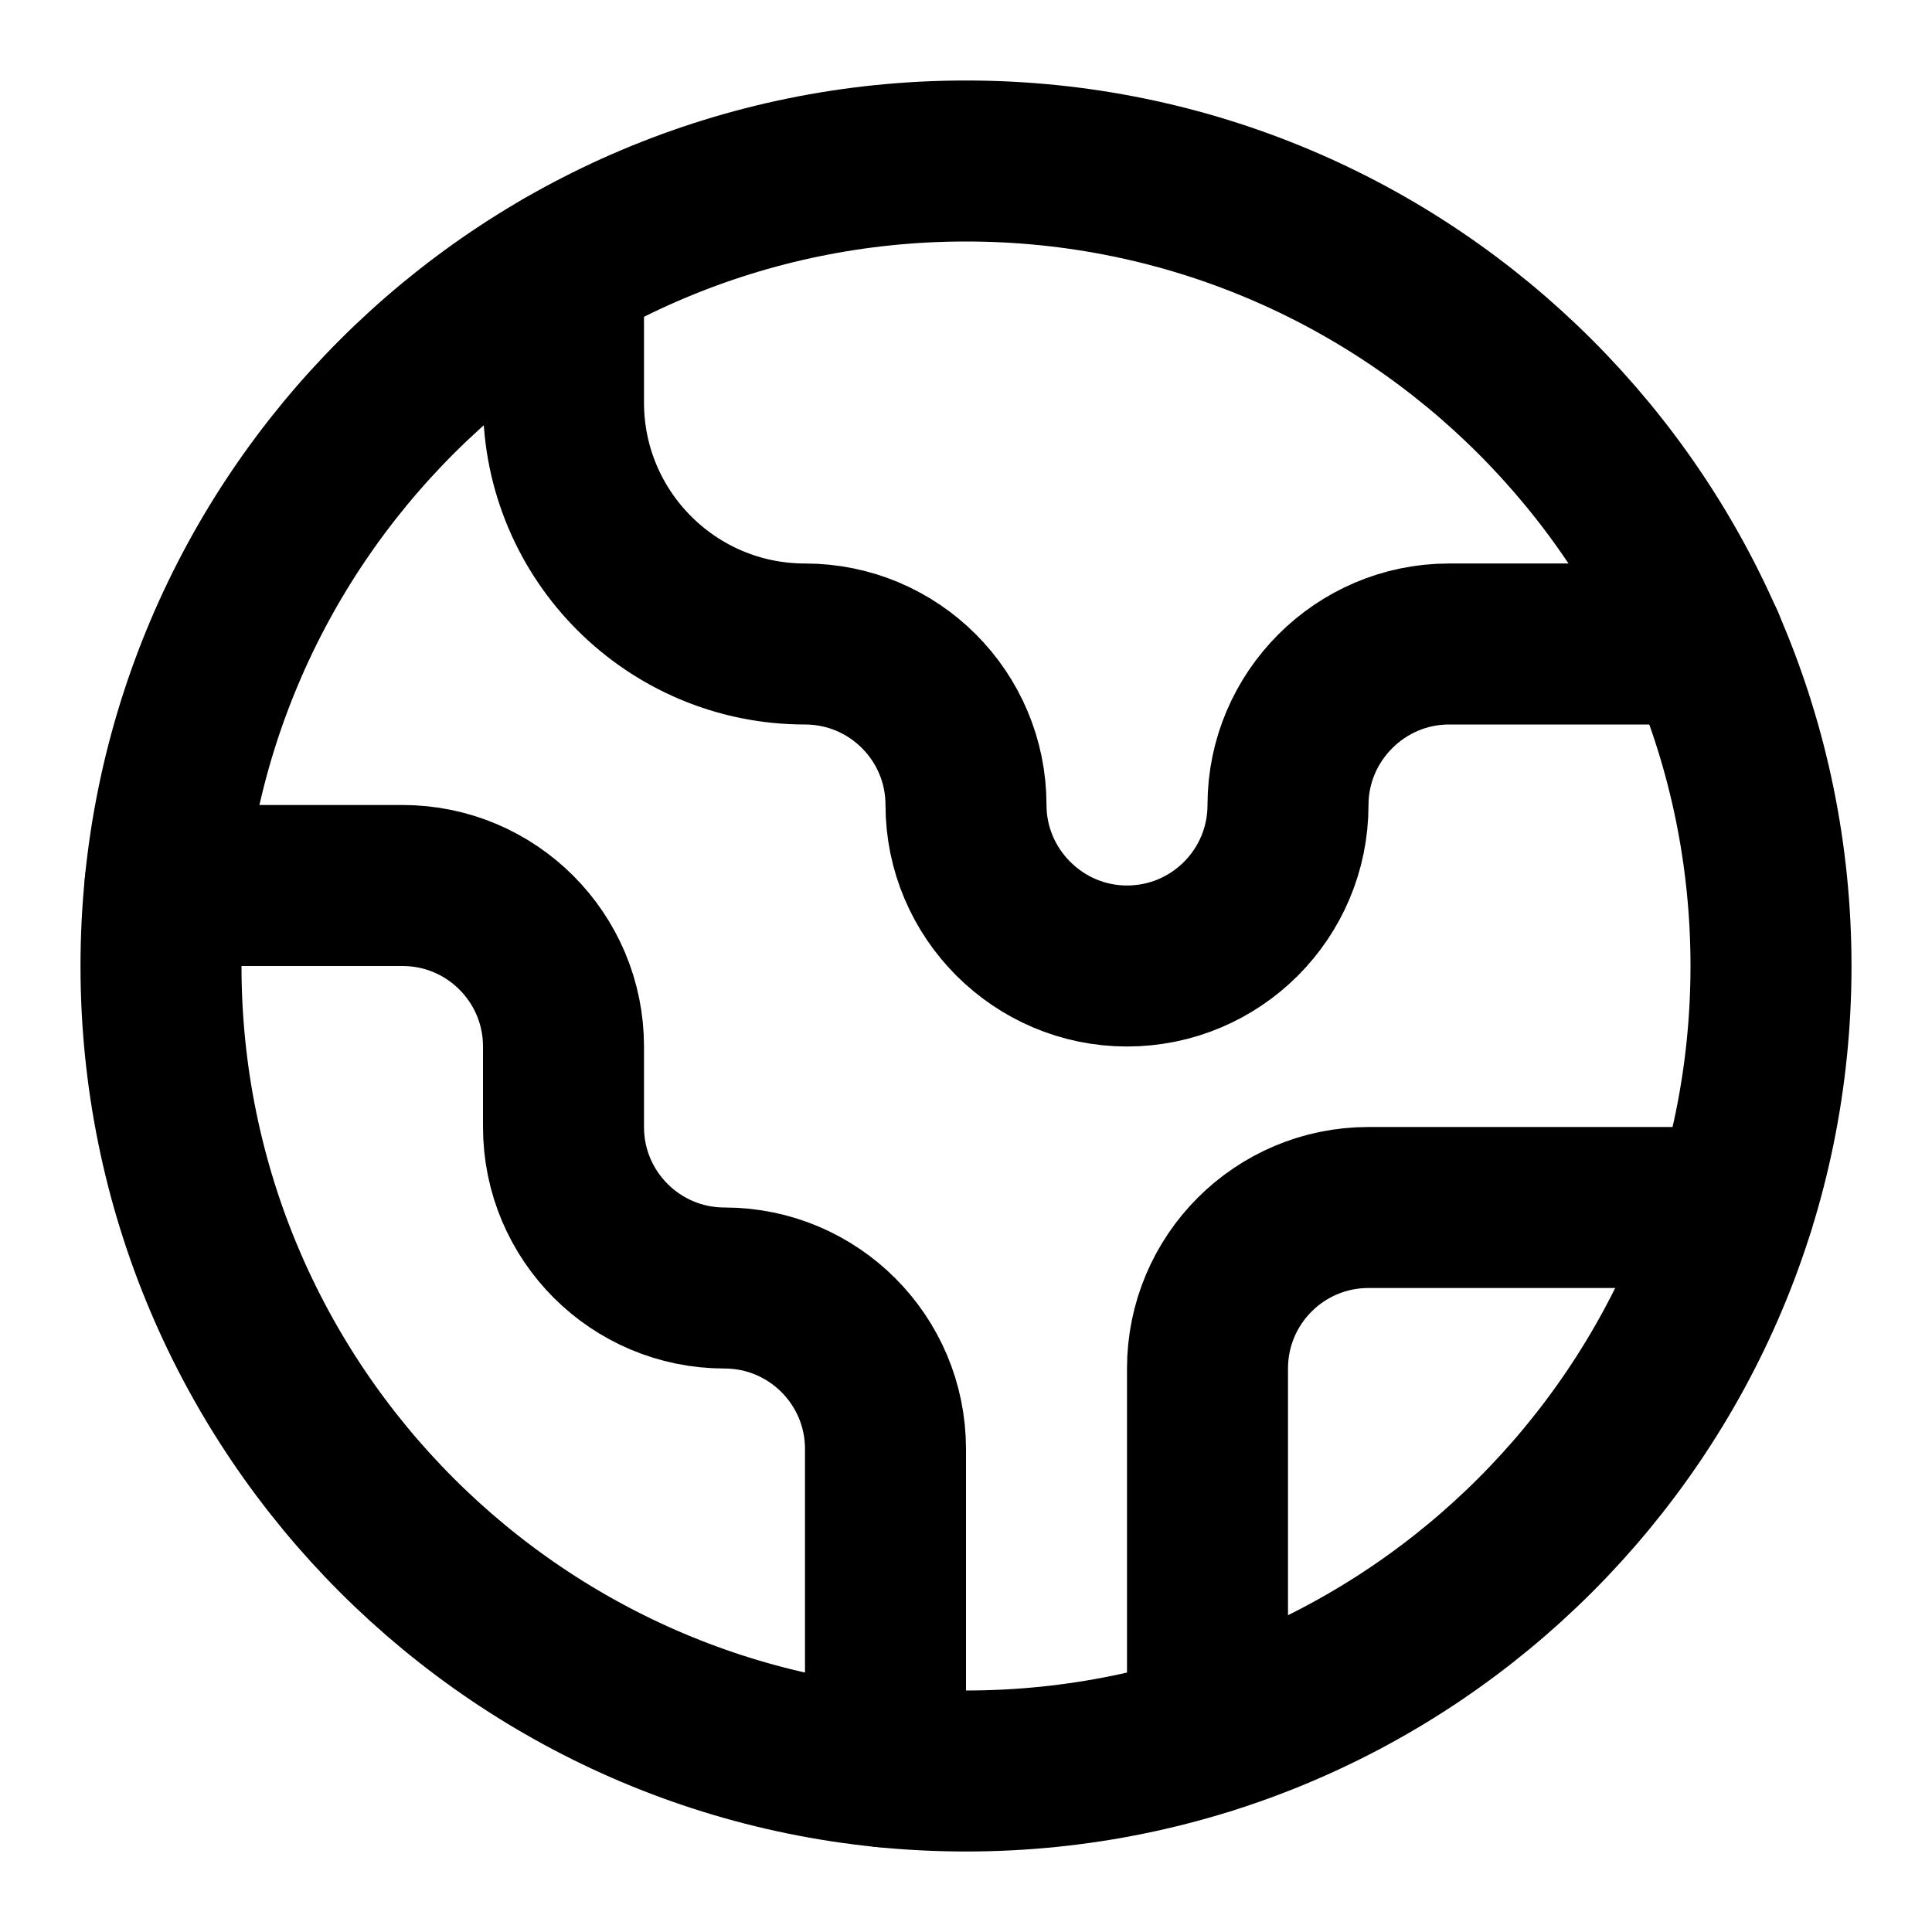
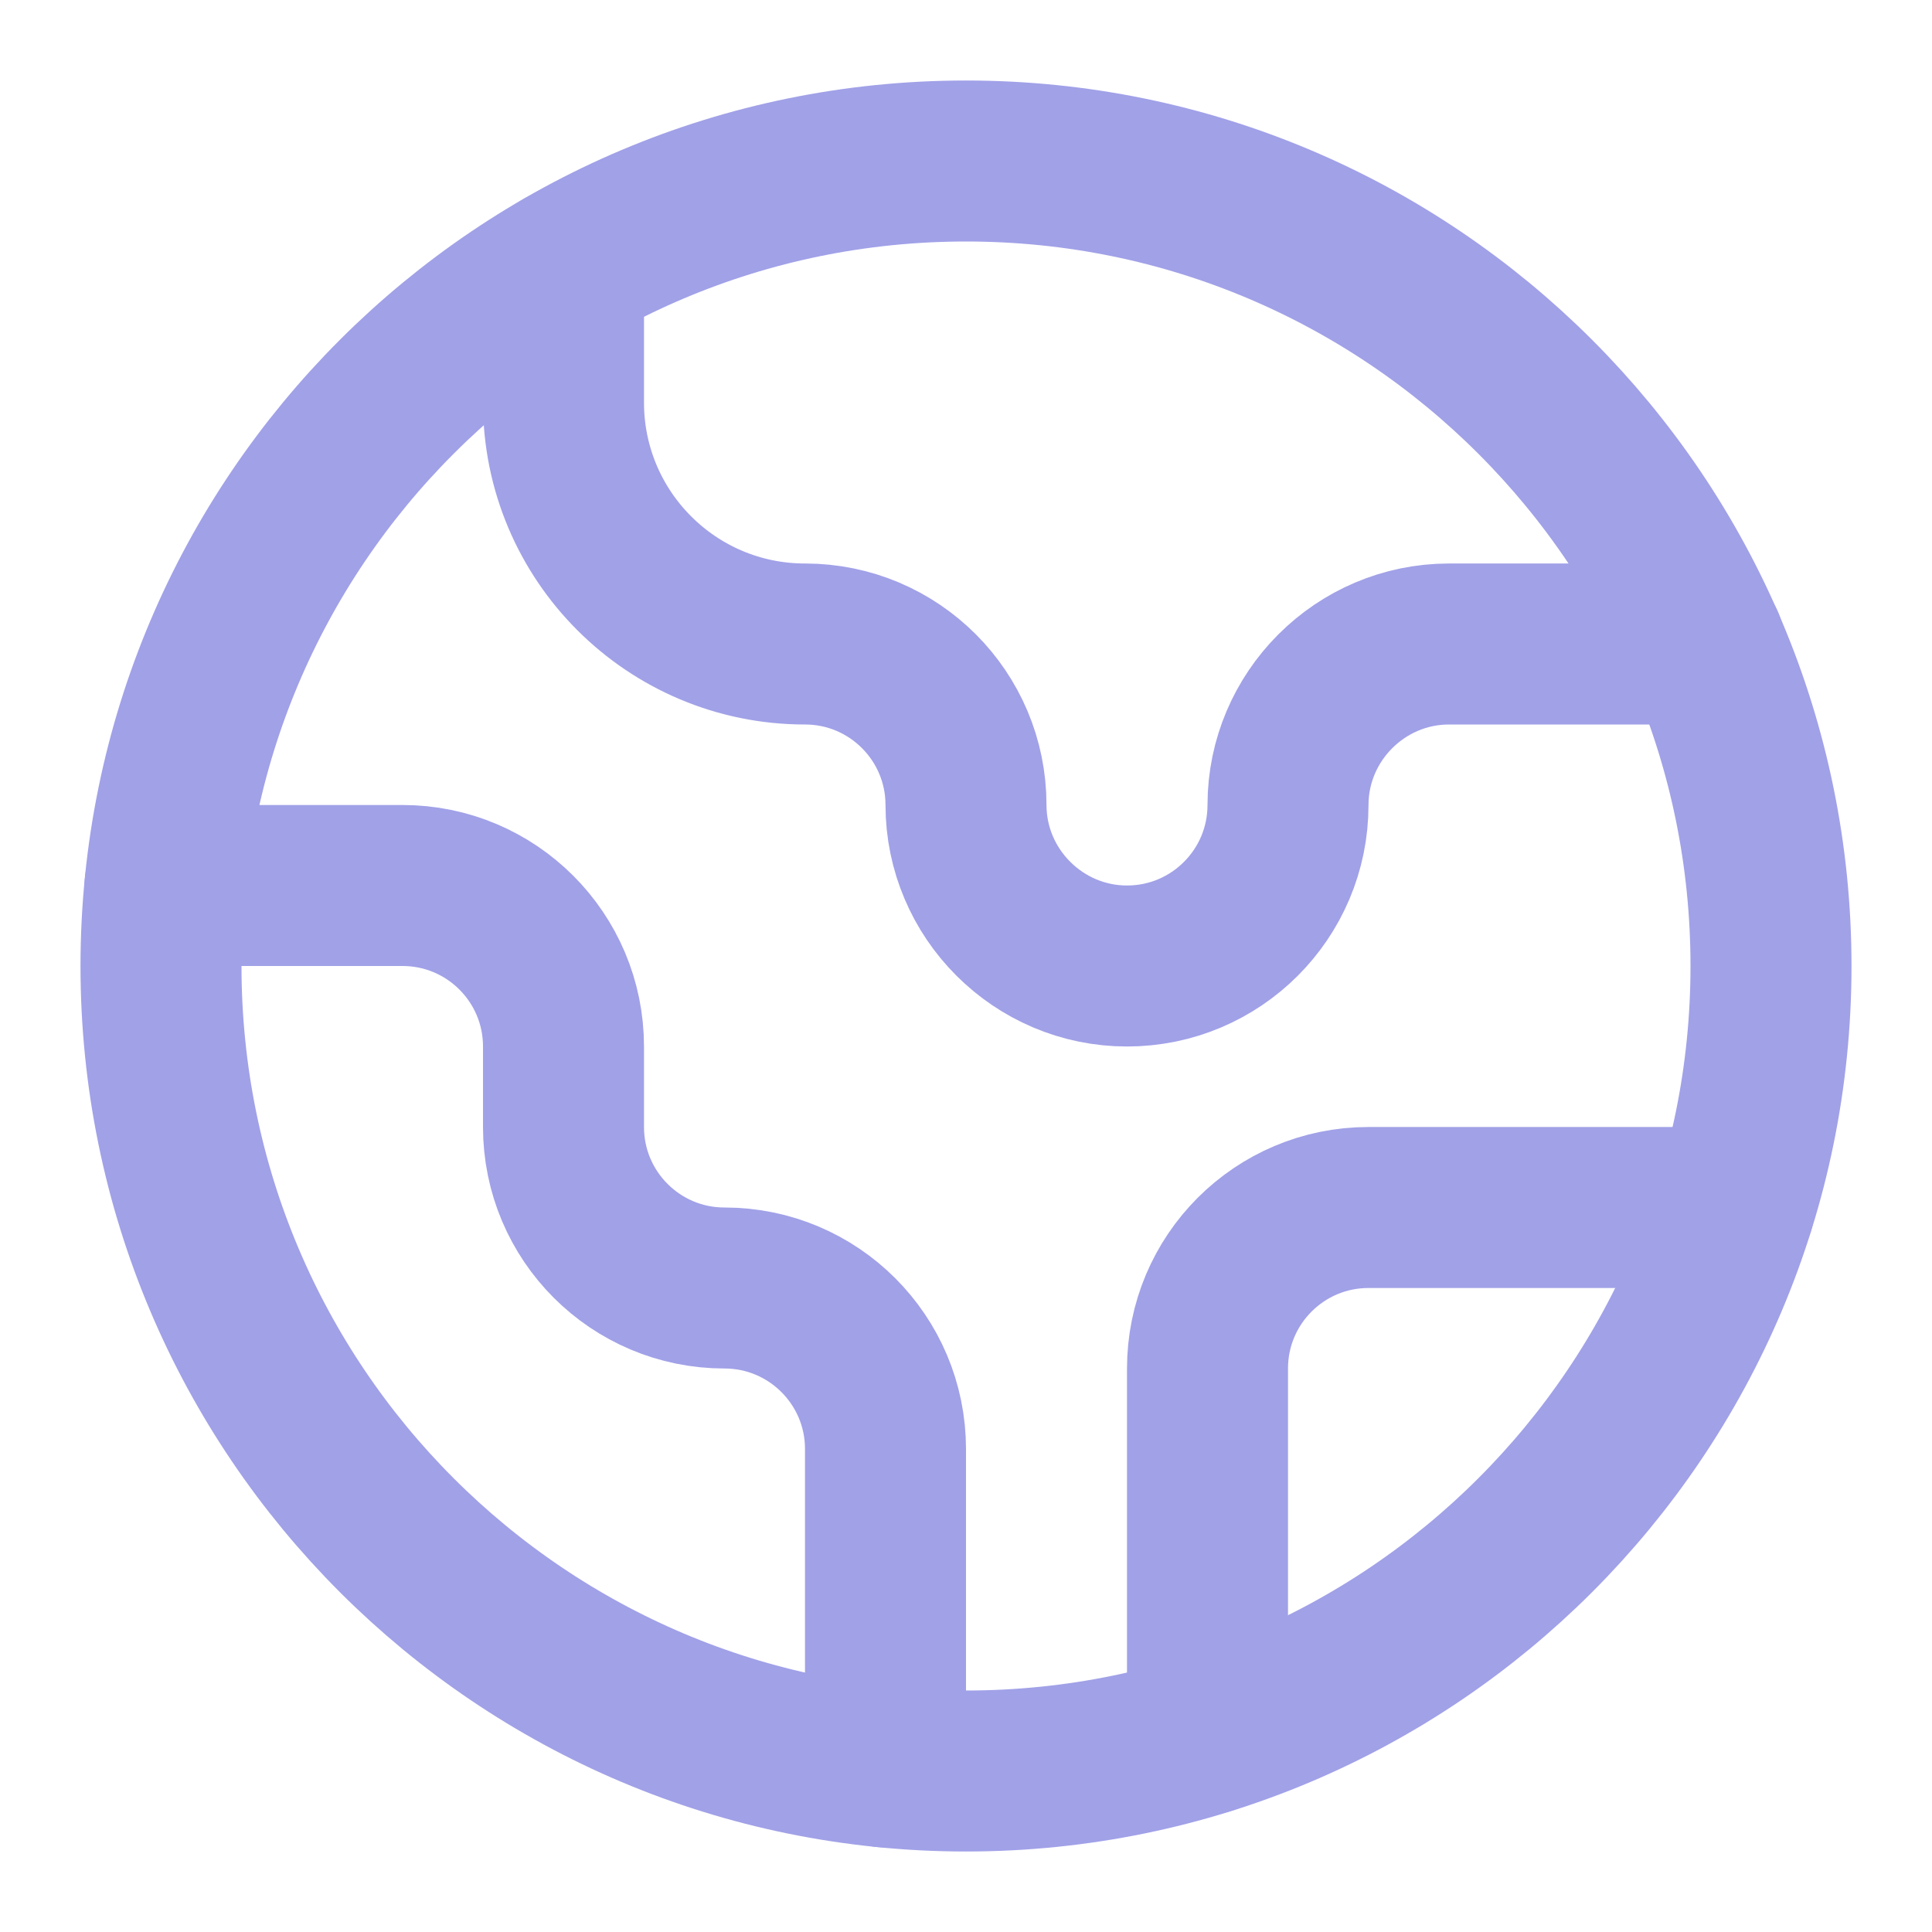
- <svg xmlns="http://www.w3.org/2000/svg" width="24" height="24" viewBox="0 0 24 24" fill="none" stroke="currentColor" stroke-width="2" stroke-linecap="round" stroke-linejoin="round" class="lucide lucide-earth-icon lucide-earth">
+ <svg xmlns="http://www.w3.org/2000/svg" width="24" height="24" viewBox="0 0 24 24" fill="none" stroke="#A1A1E8" stroke-width="2" stroke-linecap="round" stroke-linejoin="round" class="lucide lucide-earth-icon lucide-earth">
  <path d="M21.54 15H17a2 2 0 0 0-2 2v4.54" />
  <path d="M7 3.34V5a3 3 0 0 0 3 3a2 2 0 0 1 2 2c0 1.1.9 2 2 2a2 2 0 0 0 2-2c0-1.1.9-2 2-2h3.17" />
  <path d="M11 21.95V18a2 2 0 0 0-2-2a2 2 0 0 1-2-2v-1a2 2 0 0 0-2-2H2.05" />
  <circle cx="12" cy="12" r="10" />
</svg>
